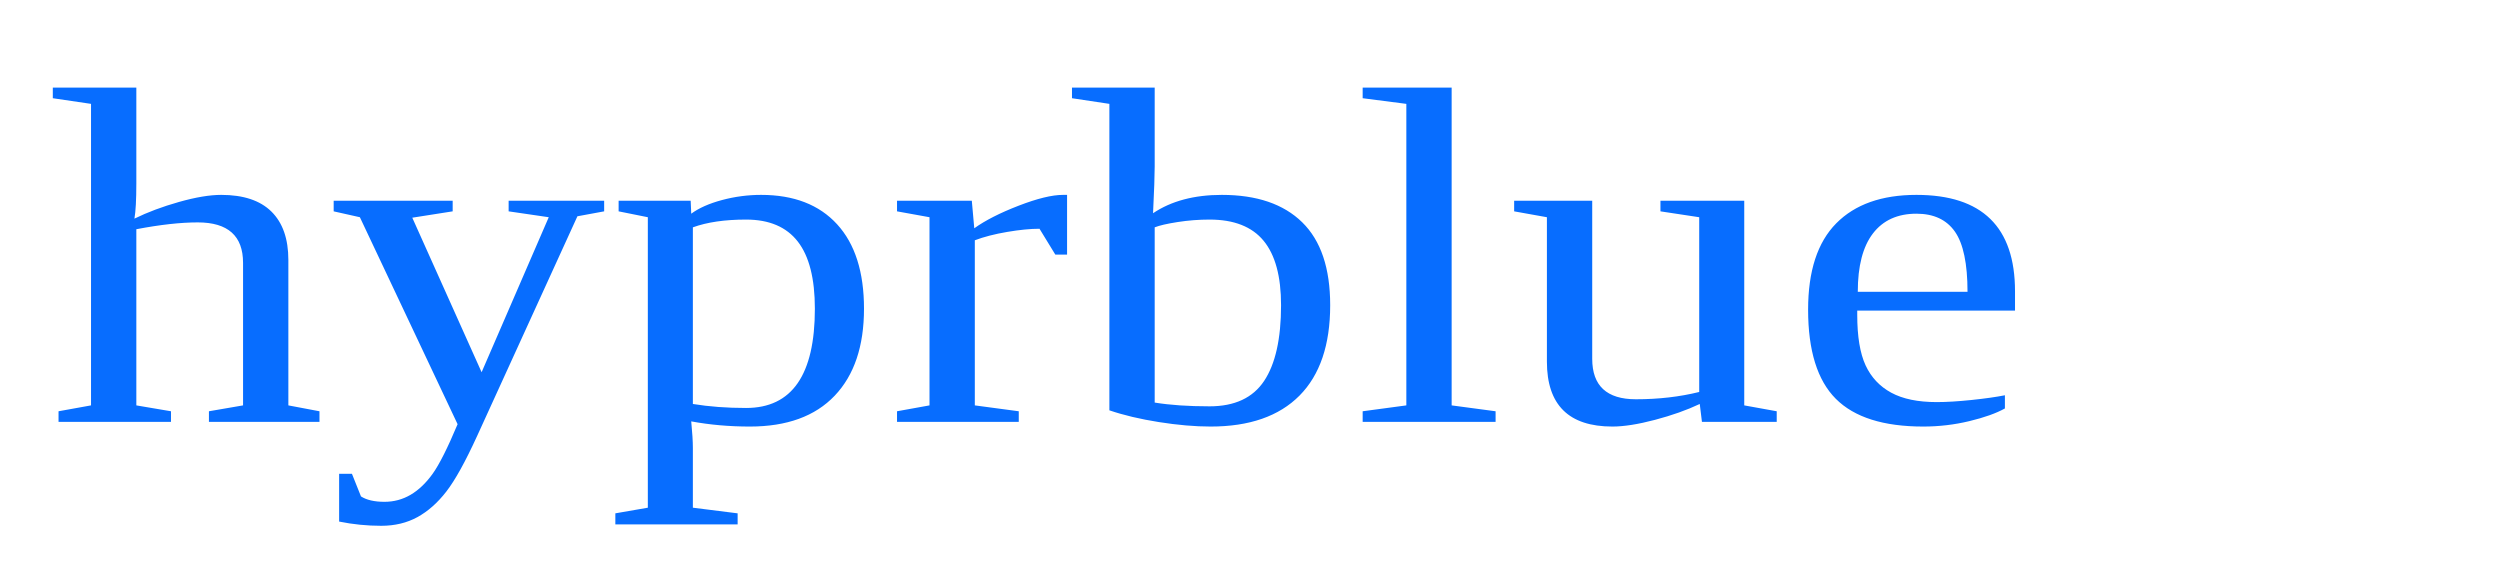
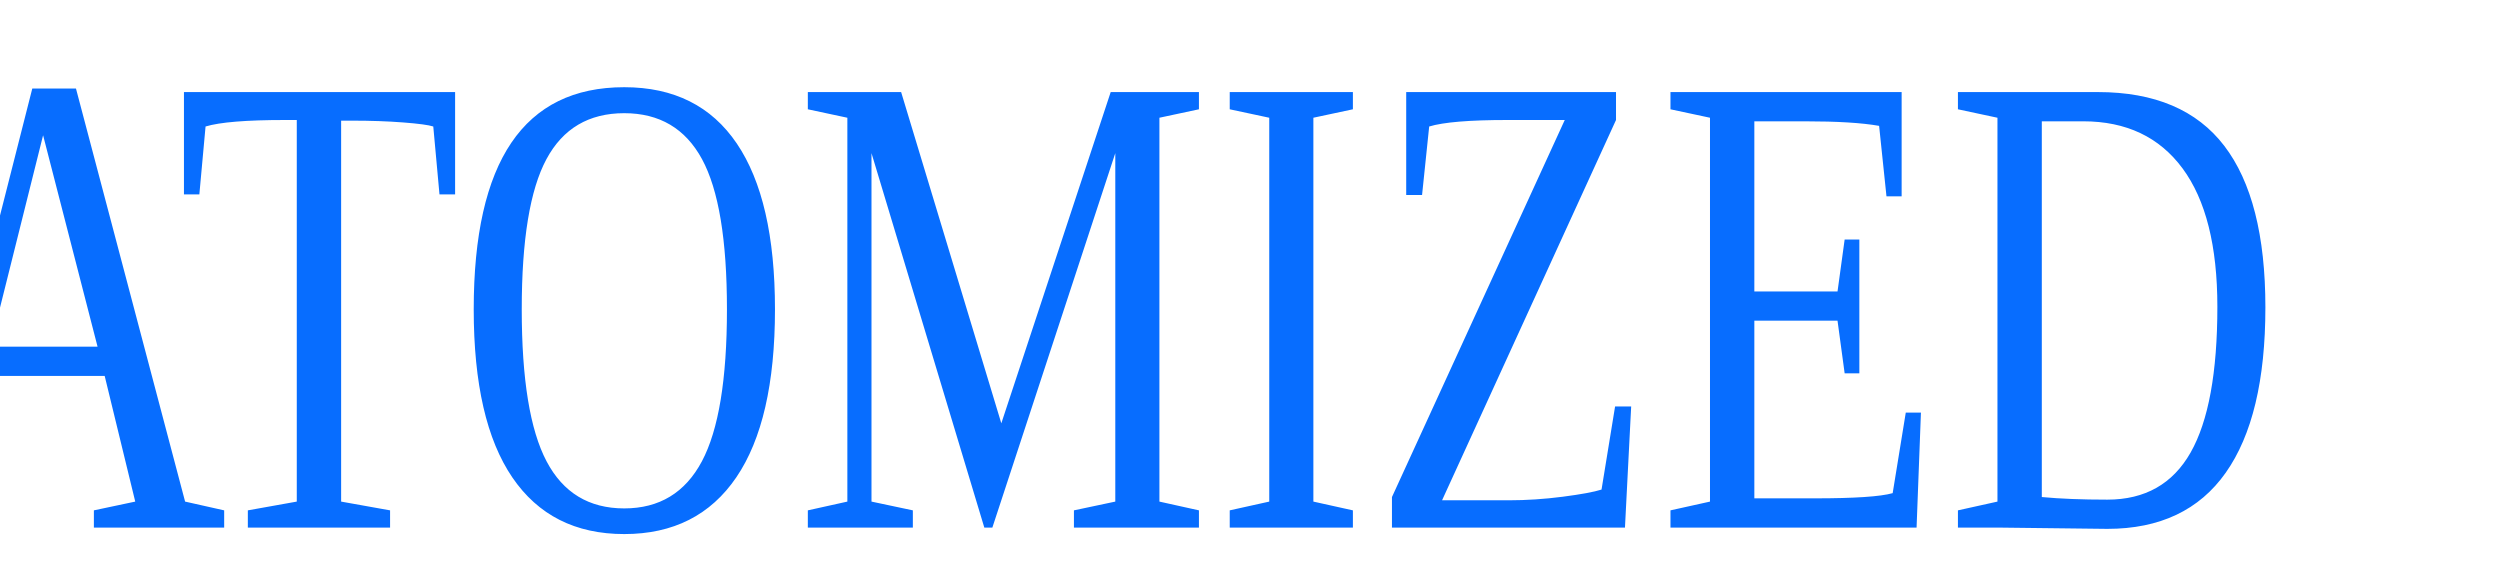
<svg xmlns="http://www.w3.org/2000/svg" width="4626" height="1044" viewBox="0 0 4626 1044" fill="none" version="1.1" id="svg2">
  <defs id="defs2" />
-   <text xml:space="preserve" style="font-size:960.167px;text-align:center;letter-spacing:0px;writing-mode:lr-tb;direction:ltr;text-anchor:middle;fill:#076dff;stroke-width:80.014" x="2147.946" y="840.899" id="text2" transform="scale(1.077263,0.9282785)">
-     <tspan id="tspan2" x="2147.946" y="840.899" style="stroke-width:80.014">hyprblue</tspan>
+   <text xml:space="preserve" style="font-size:1035.23px;text-align:center;letter-spacing:0px;writing-mode:lr-tb;direction:ltr;text-anchor:middle;fill:#076dff;stroke-width:86.269" x="2777.147" y="821.174" id="text2" transform="scale(0.841181,1.188805)">
+     <tspan id="tspan2" x="2777.147" y="821.174" style="stroke-width:86.269">ATOMIZED</tspan>
  </text>
</svg>
